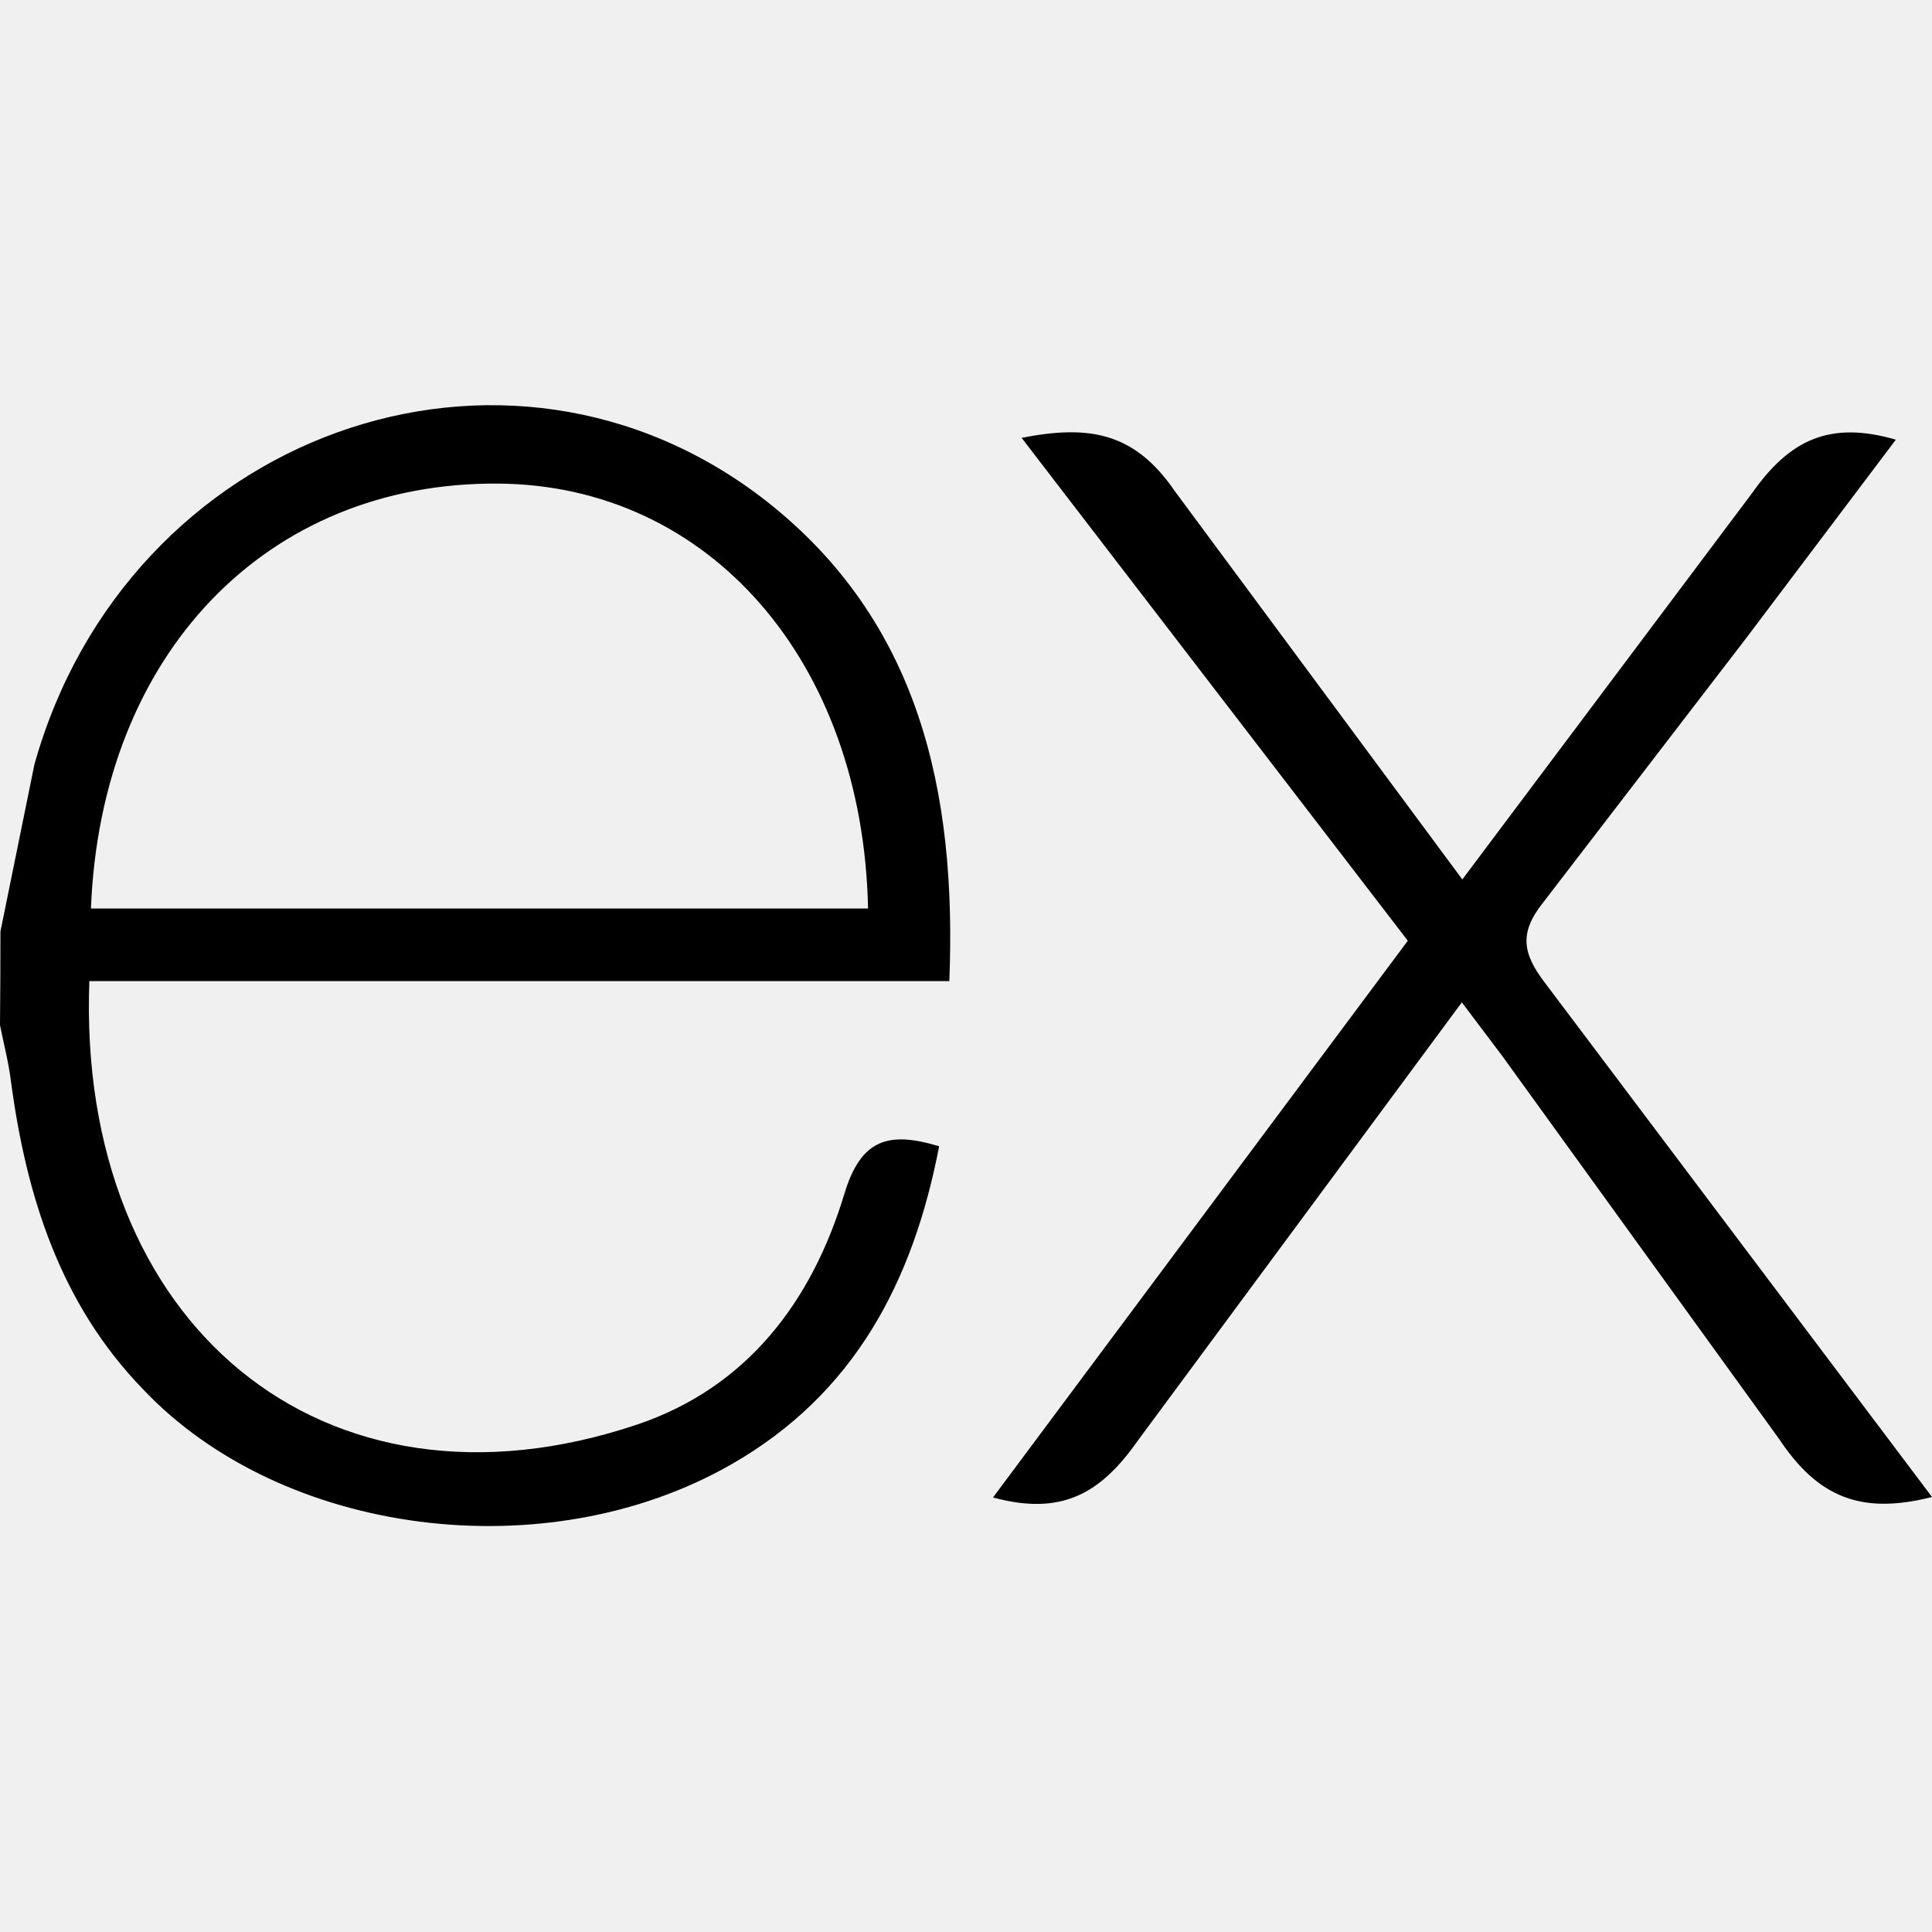
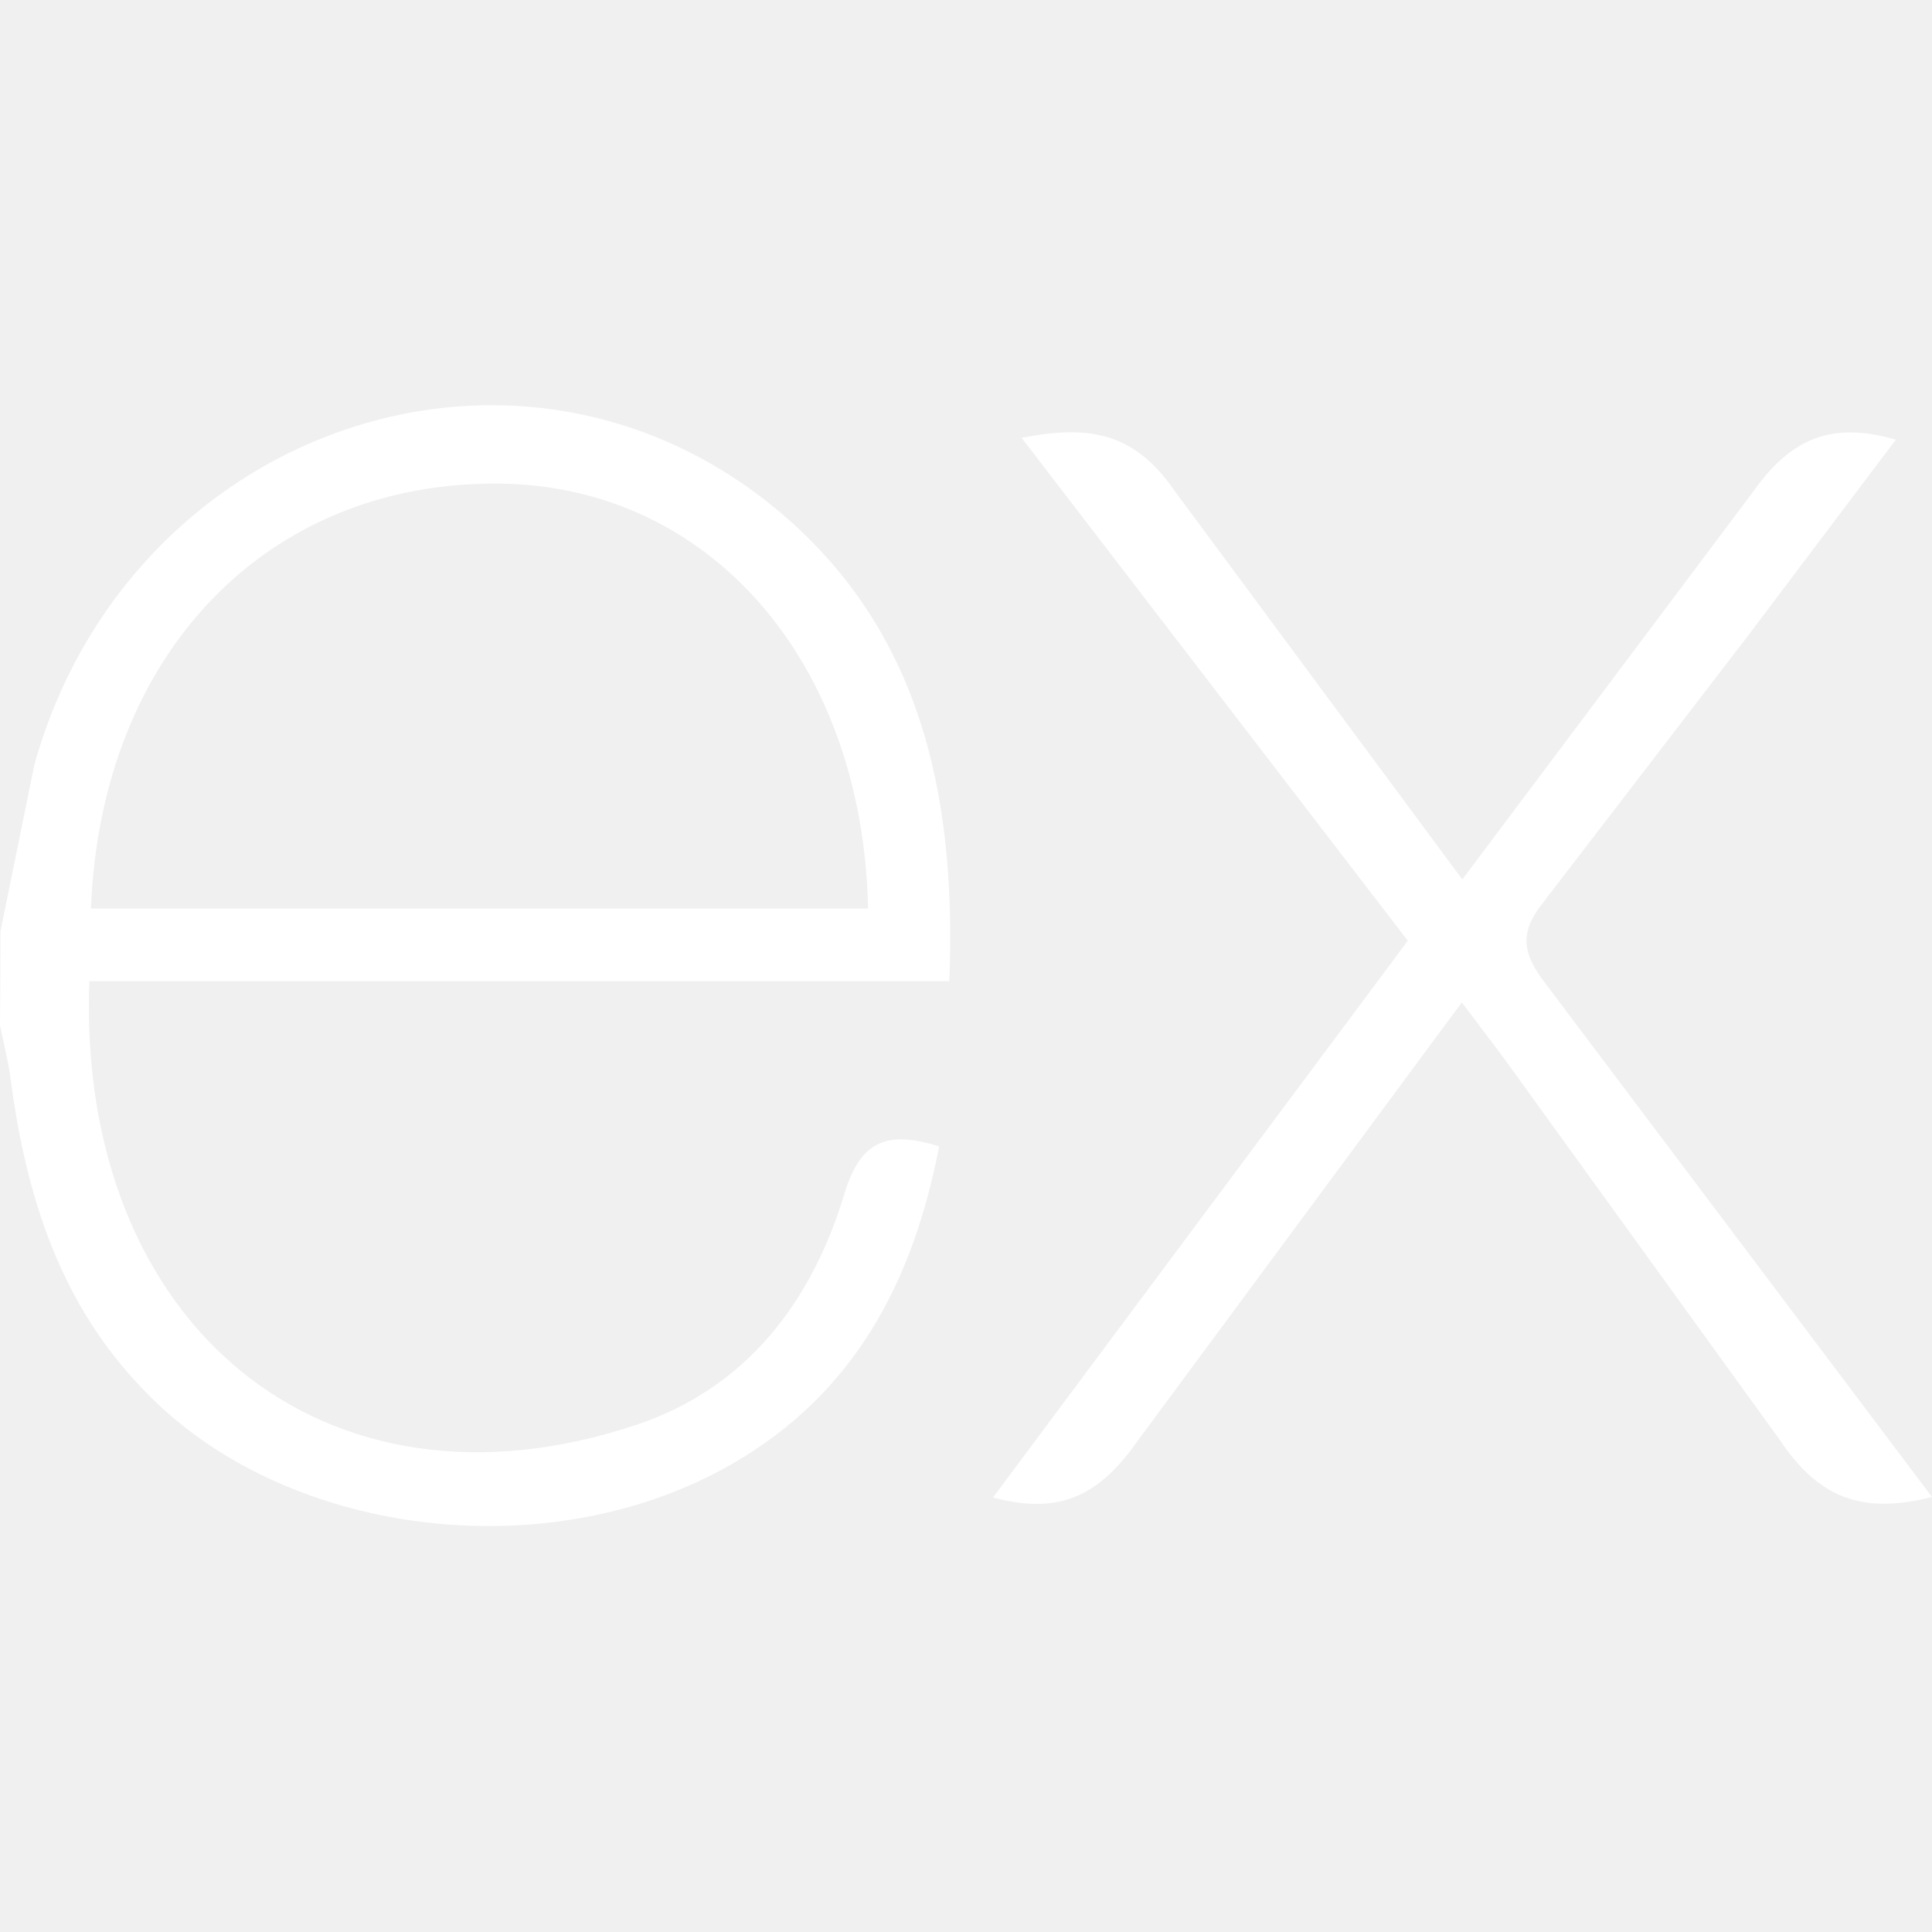
<svg xmlns="http://www.w3.org/2000/svg" viewBox="0 0 100 100">
-   <path d="M100 77.484c-3.637.926-5.887.04-7.906-2.992l-14.356-19.86-2.074-2.75L58.898 74.56c-1.918 2.73-3.925 3.918-7.5 2.949l21.47-28.817-19.99-26.03c3.438-.669 5.813-.329 7.923 2.75L75.69 45.52l15-20c1.922-2.73 3.989-3.766 7.438-2.762l-7.75 10.277-10.5 13.672c-1.25 1.563-1.078 2.629.07 4.14ZM.023 48.211l1.758-8.64c4.782-17.094 24.375-24.196 37.887-13.633 7.898 6.21 9.86 15 9.469 24.843H4.625C3.957 68.5 16.711 79.195 32.969 73.738c5.703-1.918 9.062-6.383 10.742-11.968.855-2.801 2.266-3.239 4.898-2.438-1.343 6.988-4.375 12.824-10.78 16.477-9.571 5.468-23.235 3.699-30.423-3.899-4.281-4.41-6.05-9.996-6.843-15.972-.125-.989-.375-1.93-.563-2.876q.024-2.425.023-4.851m4.684-1.188H44.93c-.262-12.812-8.239-21.914-19.14-21.992-11.97-.093-20.563 8.79-21.083 21.992m0 0" stroke="none" fill-rule="nonzero" fill="#000" fill-opacity="1" />
+   <path d="M100 77.484c-3.637.926-5.887.04-7.906-2.992l-14.356-19.86-2.074-2.75L58.898 74.56c-1.918 2.73-3.925 3.918-7.5 2.949l21.47-28.817-19.99-26.03c3.438-.669 5.813-.329 7.923 2.75L75.69 45.52l15-20c1.922-2.73 3.989-3.766 7.438-2.762l-7.75 10.277-10.5 13.672c-1.25 1.563-1.078 2.629.07 4.14ZM.023 48.211l1.758-8.64c4.782-17.094 24.375-24.196 37.887-13.633 7.898 6.21 9.86 15 9.469 24.843H4.625C3.957 68.5 16.711 79.195 32.969 73.738c5.703-1.918 9.062-6.383 10.742-11.968.855-2.801 2.266-3.239 4.898-2.438-1.343 6.988-4.375 12.824-10.78 16.477-9.571 5.468-23.235 3.699-30.423-3.899-4.281-4.41-6.05-9.996-6.843-15.972-.125-.989-.375-1.93-.563-2.876q.024-2.425.023-4.851m4.684-1.188H44.93c-.262-12.812-8.239-21.914-19.14-21.992-11.97-.093-20.563 8.79-21.083 21.992m0 0" stroke="none" fill-rule="nonzero" fill="#fff" fill-opacity="1" />
</svg>
